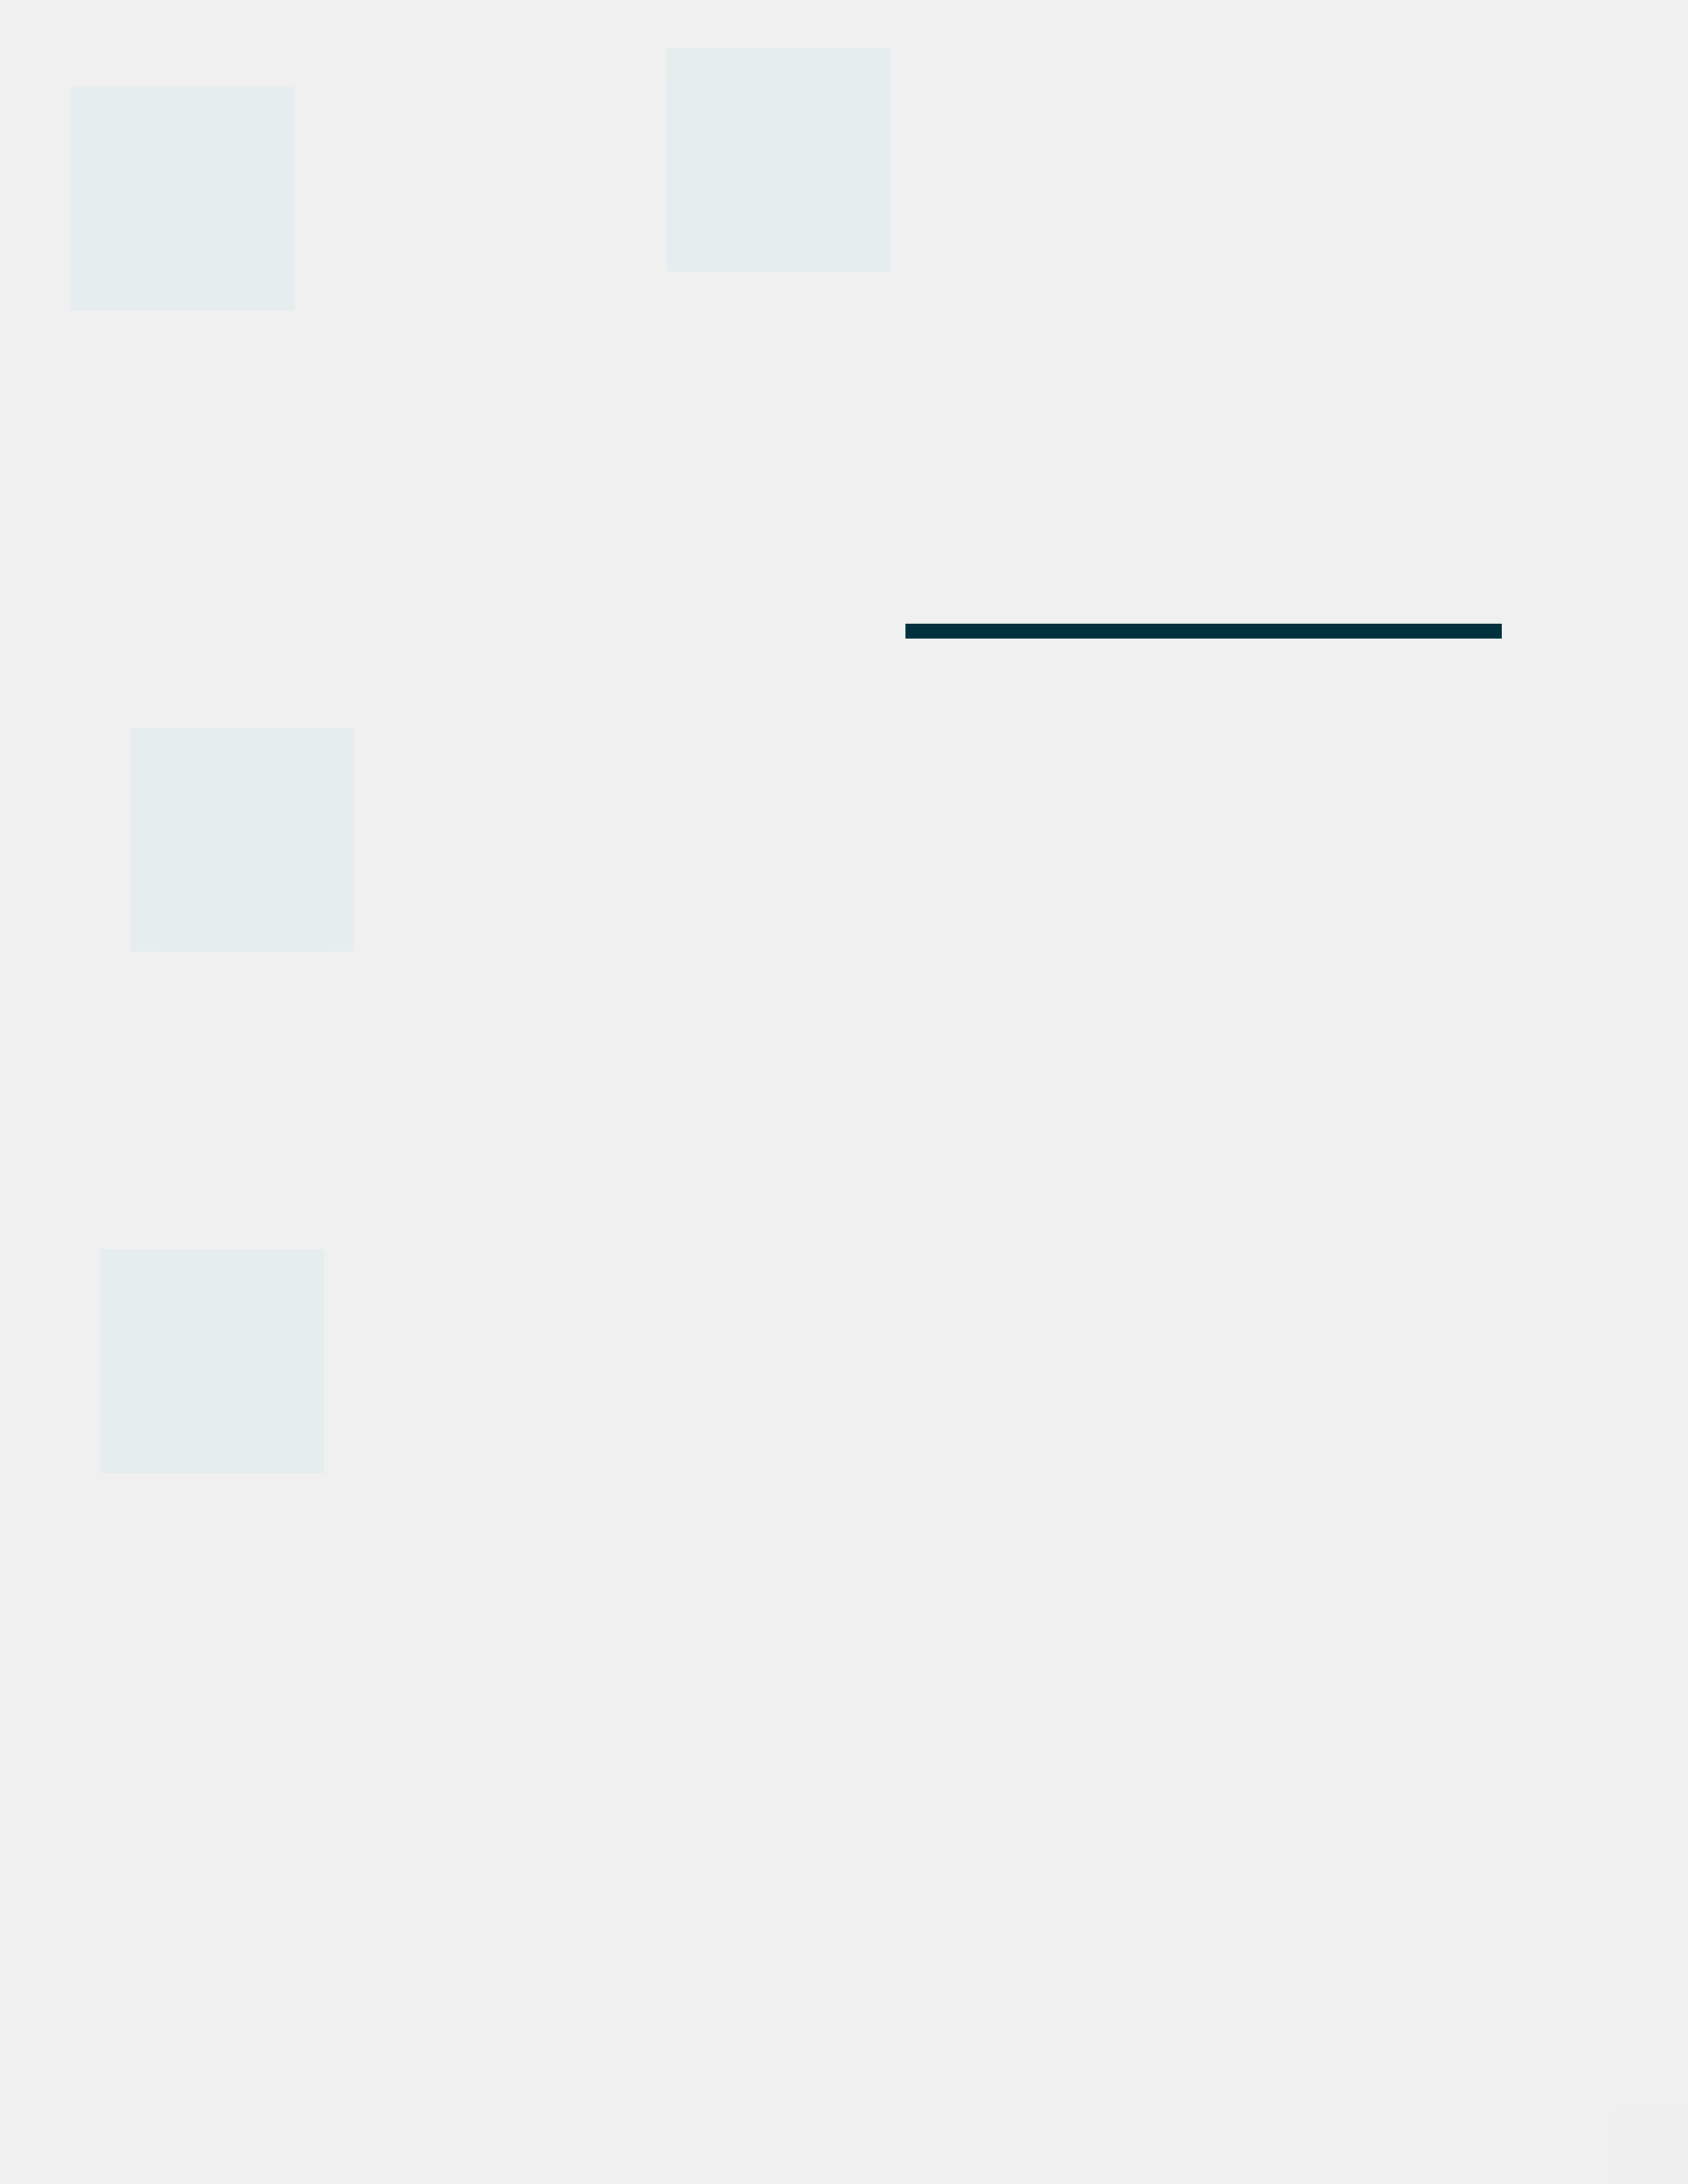
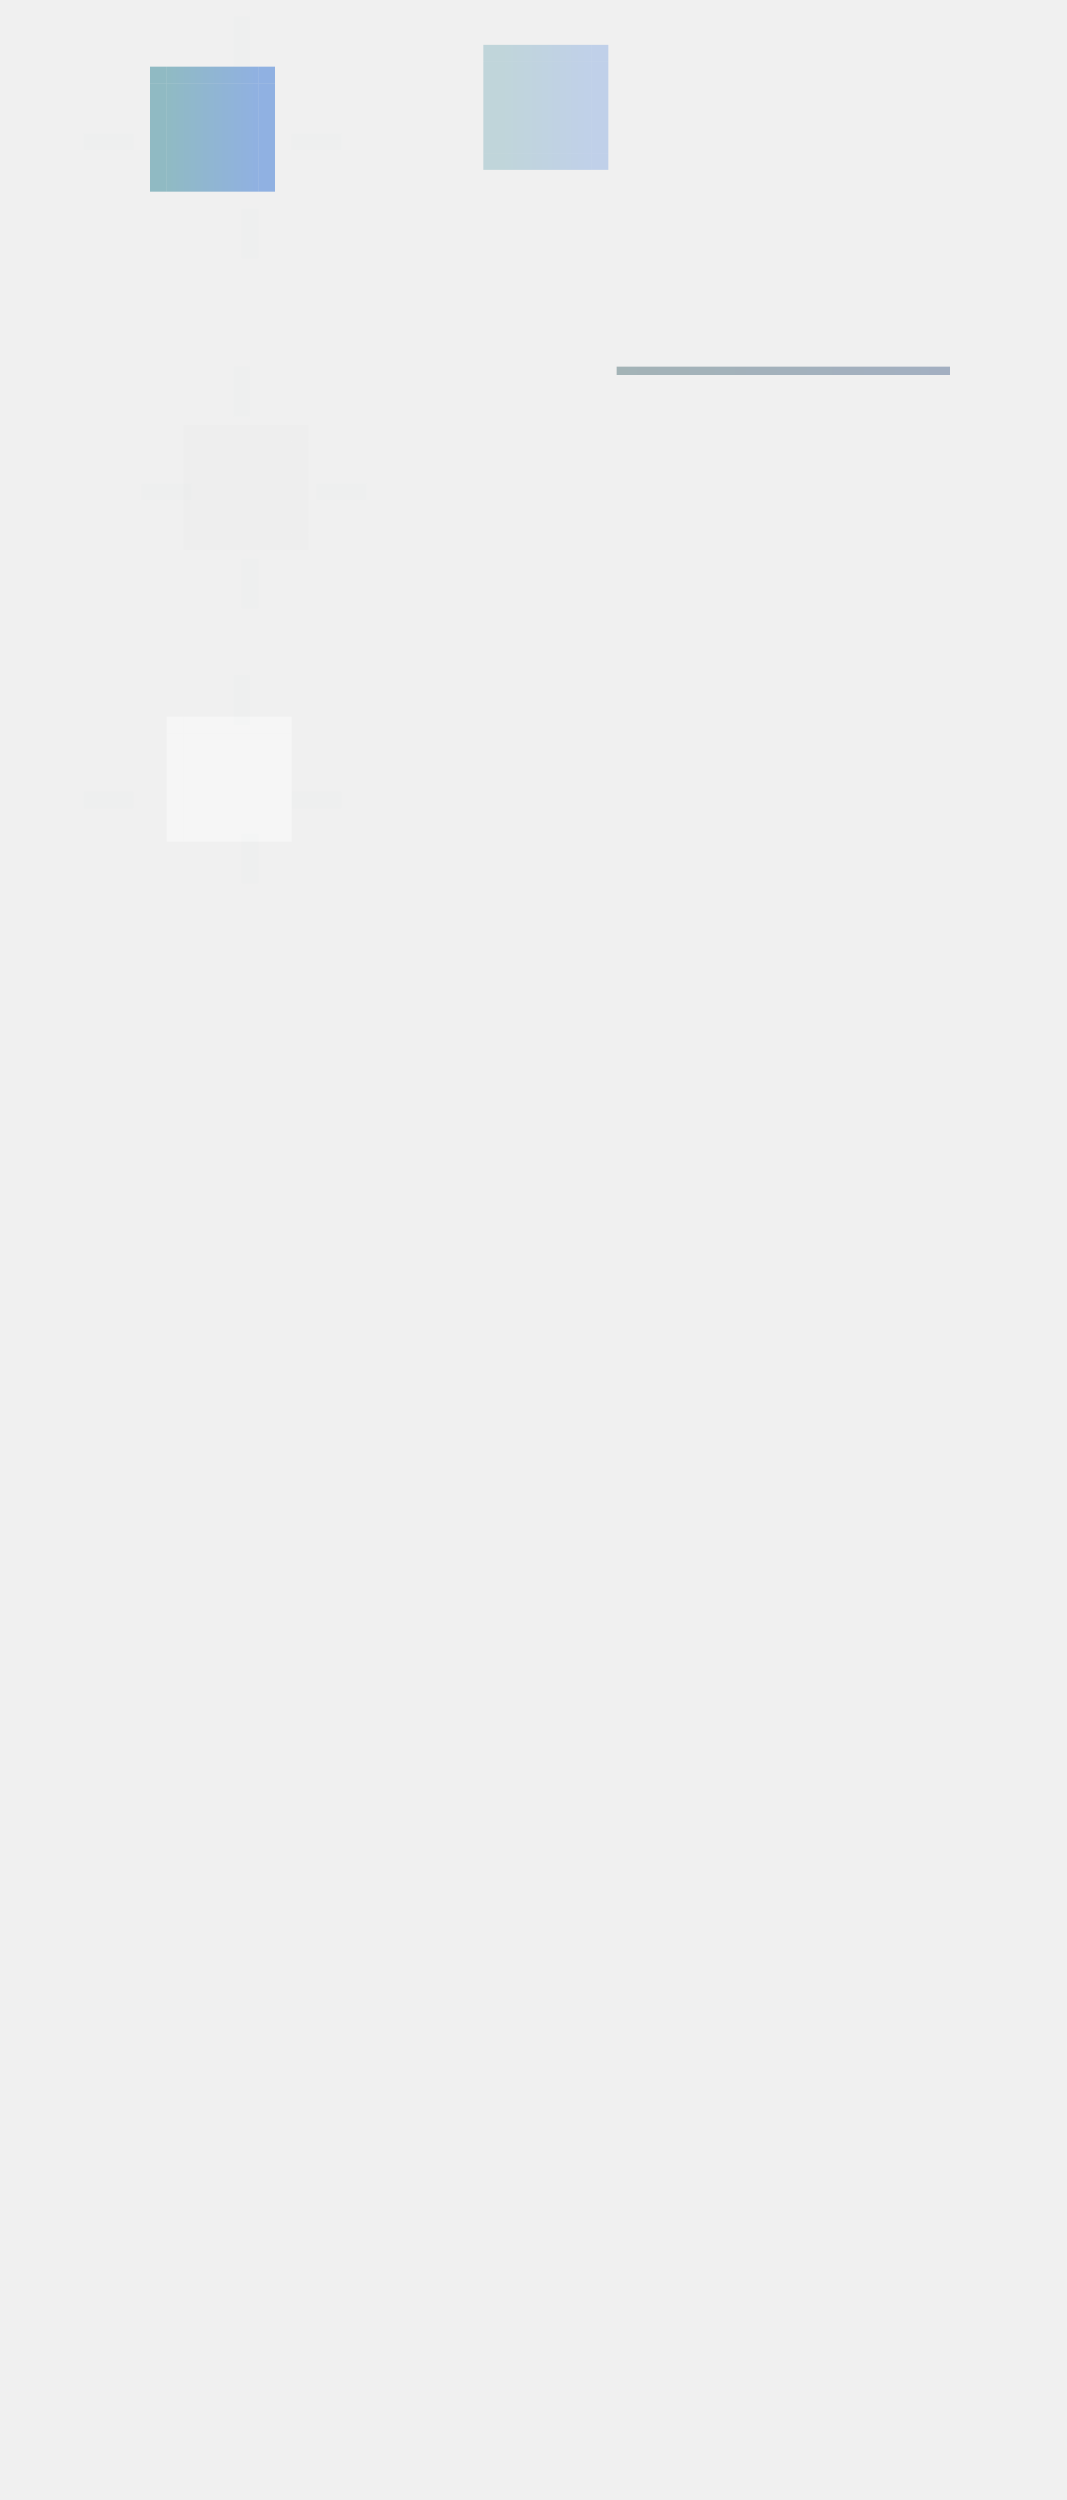
- <svg xmlns="http://www.w3.org/2000/svg" version="1.0" height="146.528" width="113.183" id="svg2">
+ <svg xmlns="http://www.w3.org/2000/svg" xmlns:xlink="http://www.w3.org/1999/xlink" id="svg2" width="136.533" height="320" version="1.0" viewBox="0 0 128 300">
  <defs id="defs5">
-     <style type="text/css" id="current-color-scheme">      
-       }</style>
+     <linearGradient id="linearGradient1417">
+       <stop style="stop-color:#006a80;stop-opacity:1" offset="0" id="stop1413" />
+       <stop style="stop-color:#0052cc;stop-opacity:1" offset="1" id="stop1415" />
+     </linearGradient>
+     <linearGradient id="linearGradient1013">
+       <stop style="stop-color:#006a80;stop-opacity:1" offset="0" id="stop1009" />
+       <stop style="stop-color:#0052cc;stop-opacity:1" offset="1" id="stop1011" />
+     </linearGradient>
+     <linearGradient id="linearGradient3830">
+       <stop id="stop3832" offset="0" style="stop-color:#ffffff;stop-opacity:0.843;" />
+       <stop id="stop3834" offset="1" style="stop-color:#ffffff;stop-opacity:0;" />
+     </linearGradient>
+     <linearGradient id="linearGradient3948">
+       <stop id="stop3950" offset="0" style="stop-color:#a5a5a5;stop-opacity:1;" />
+       <stop id="stop3952" offset="1" style="stop-color:#ffffff;stop-opacity:1;" />
+     </linearGradient>
+     <linearGradient id="linearGradient3788">
+       <stop style="stop-color:#ffffff;stop-opacity:0.431;" offset="0" id="stop3790" />
+       <stop style="stop-color:#d7d7d7;stop-opacity:0;" offset="1" id="stop3792" />
+     </linearGradient>
+     <linearGradient id="linearGradient3191">
+       <stop id="stop3193" offset="0" style="stop-color:#ffffff;stop-opacity:1;" />
+       <stop id="stop3195" offset="1" style="stop-color:#ffffff;stop-opacity:0;" />
+     </linearGradient>
+     <linearGradient id="linearGradient3205">
+       <stop style="stop-color:#000000;stop-opacity:1;" offset="0" id="stop3207" />
+       <stop style="stop-color:#000000;stop-opacity:0;" offset="1" id="stop3209" />
+     </linearGradient>
+     <linearGradient id="linearGradient3217">
+       <stop id="stop3219-2" offset="0" style="stop-color:#000000;stop-opacity:1;" />
+       <stop style="stop-color:#000000;stop-opacity:0.498;" offset="0.281" id="stop3173" />
+       <stop id="stop3175" offset="0.558" style="stop-color:#000000;stop-opacity:0.247;" />
+       <stop id="stop3221-6" offset="1" style="stop-color:#000000;stop-opacity:0;" />
+     </linearGradient>
+     <radialGradient xlink:href="#linearGradient3217" id="radialGradient3965" gradientUnits="userSpaceOnUse" gradientTransform="matrix(0.1444476,0,0,0.01872387,-62.31353,11.59544)" cx="389.854" cy="181.83" fx="389.854" fy="181.83" r="373.854" />
+     <radialGradient xlink:href="#linearGradient3205" id="radialGradient3968" gradientUnits="userSpaceOnUse" gradientTransform="matrix(0.1444413,0,0,0.2257731,-62.31106,-8.996376)" cx="389.854" cy="108.5" fx="389.854" fy="108.5" r="373.854" />
+     <radialGradient xlink:href="#linearGradient3191" id="radialGradient3971" gradientUnits="userSpaceOnUse" gradientTransform="matrix(0.1444413,0,0,0.2257731,-62.31106,-7.996376)" cx="389.854" cy="108.5" fx="389.854" fy="108.5" r="373.854" />
+     <radialGradient xlink:href="#linearGradient3205" id="radialGradient3697" gradientUnits="userSpaceOnUse" gradientTransform="matrix(0.06419612,0,0,0.2257731,3.972862,-85.99638)" cx="389.854" cy="108.5" fx="389.854" fy="108.5" r="373.854" />
+     <radialGradient xlink:href="#linearGradient3191" id="radialGradient3700" gradientUnits="userSpaceOnUse" gradientTransform="matrix(0.06419612,0,0,0.2257731,3.972862,-86.99638)" cx="389.854" cy="108.5" fx="389.854" fy="108.5" r="373.854" />
+     <radialGradient r="373.854" fy="108.5" fx="389.854" cy="108.5" cx="389.854" gradientTransform="matrix(0.06419612,0,0,0.2257731,3.972862,-122.9964)" gradientUnits="userSpaceOnUse" id="radialGradient3868" xlink:href="#linearGradient3205" />
+     <radialGradient r="373.854" fy="108.5" fx="389.854" cy="108.5" cx="389.854" gradientTransform="matrix(0.06419612,0,0,0.2257731,3.972862,-109.9964)" gradientUnits="userSpaceOnUse" id="radialGradient3870" xlink:href="#linearGradient3191" />
+     <radialGradient xlink:href="#linearGradient3191" id="radialGradient4081" gradientUnits="userSpaceOnUse" gradientTransform="matrix(0.1444413,0,0,0.2257731,-62.31106,-7.996376)" cx="389.854" cy="108.5" fx="389.854" fy="108.5" r="373.854" />
+     <radialGradient xlink:href="#linearGradient3205" id="radialGradient4083" gradientUnits="userSpaceOnUse" gradientTransform="matrix(0.1444413,0,0,0.2257731,-62.31106,-8.996376)" cx="389.854" cy="108.5" fx="389.854" fy="108.5" r="373.854" />
+     <radialGradient xlink:href="#linearGradient3217" id="radialGradient4085" gradientUnits="userSpaceOnUse" gradientTransform="matrix(0.1444476,0,0,0.01872387,-62.31353,11.59544)" cx="389.854" cy="181.83" fx="389.854" fy="181.83" r="373.854" />
+     <radialGradient xlink:href="#linearGradient3217" id="radialGradient4088" gradientUnits="userSpaceOnUse" gradientTransform="matrix(0.06419893,0,0,0.01872387,3.971765,-10.40456)" cx="389.854" cy="181.83" fx="389.854" fy="181.83" r="373.854" />
+     <radialGradient xlink:href="#linearGradient3205" id="radialGradient4091" gradientUnits="userSpaceOnUse" gradientTransform="matrix(0.06419612,0,0,0.2257731,3.972862,-30.99638)" cx="389.854" cy="108.5" fx="389.854" fy="108.5" r="373.854" />
+     <radialGradient xlink:href="#linearGradient3191" id="radialGradient4094" gradientUnits="userSpaceOnUse" gradientTransform="matrix(0.06419612,0,0,0.2257731,3.972862,-28.99638)" cx="389.854" cy="108.5" fx="389.854" fy="108.5" r="373.854" />
+     <radialGradient xlink:href="#linearGradient3205" id="radialGradient3824" gradientUnits="userSpaceOnUse" gradientTransform="matrix(0.06419612,0,0,0.2257731,3.972862,-85.99638)" cx="389.854" cy="108.5" fx="389.854" fy="108.5" r="373.854" />
+     <radialGradient xlink:href="#linearGradient3191" id="radialGradient3826" gradientUnits="userSpaceOnUse" gradientTransform="matrix(0.06419612,0,0,0.2257731,3.972862,-86.99638)" cx="389.854" cy="108.5" fx="389.854" fy="108.5" r="373.854" />
+     <radialGradient xlink:href="#linearGradient3205" id="radialGradient3067" gradientUnits="userSpaceOnUse" gradientTransform="matrix(0.06419612,0,0,0.2257731,3.972862,-31.99638)" cx="389.854" cy="108.5" fx="389.854" fy="108.5" r="373.854" />
+     <radialGradient xlink:href="#linearGradient3205" id="radialGradient3076" gradientUnits="userSpaceOnUse" gradientTransform="matrix(0.06419612,0,0,0.2257731,3.972862,-31.99638)" cx="389.854" cy="108.5" fx="389.854" fy="108.5" r="373.854" />
+     <radialGradient xlink:href="#linearGradient3191" id="radialGradient3095" gradientUnits="userSpaceOnUse" gradientTransform="matrix(0.06419612,0,0,0.2257731,3.972862,-72.99638)" cx="389.854" cy="108.5" fx="389.854" fy="108.5" r="373.854" />
+     <radialGradient xlink:href="#linearGradient3205" id="radialGradient3098" gradientUnits="userSpaceOnUse" gradientTransform="matrix(0.06419612,0,0,0.2257731,3.972862,-85.99638)" cx="389.854" cy="108.5" fx="389.854" fy="108.5" r="373.854" />
+     <radialGradient xlink:href="#linearGradient3191" id="radialGradient3101" gradientUnits="userSpaceOnUse" gradientTransform="matrix(0.06419612,0,0,0.2257731,3.972862,-109.9964)" cx="389.854" cy="108.5" fx="389.854" fy="108.5" r="373.854" />
+     <radialGradient xlink:href="#linearGradient3205" id="radialGradient3104" gradientUnits="userSpaceOnUse" gradientTransform="matrix(0.06419612,0,0,0.2257731,3.972862,-122.9964)" cx="389.854" cy="108.5" fx="389.854" fy="108.5" r="373.854" />
+     <radialGradient xlink:href="#linearGradient3205" id="radialGradient3066" gradientUnits="userSpaceOnUse" gradientTransform="matrix(0.06419612,0,0,0.2257731,57.97286,-73.99638)" cx="389.854" cy="108.5" fx="389.854" fy="108.5" r="373.854" />
+     <radialGradient xlink:href="#linearGradient3191" id="radialGradient3068" gradientUnits="userSpaceOnUse" gradientTransform="matrix(0.06419612,0,0,0.2257731,57.97286,-72.99638)" cx="389.854" cy="108.5" fx="389.854" fy="108.5" r="373.854" />
+     <linearGradient id="linearGradient3215">
+       <stop id="stop3217" style="stop-color:#ffffff;stop-opacity:1;" offset="0" />
+       <stop id="stop3221" style="stop-color:#ffffff;stop-opacity:0.282;" offset="0.5" />
+       <stop id="stop3219" style="stop-color:#ffffff;stop-opacity:0;" offset="1" />
+     </linearGradient>
+     <linearGradient id="linearGradient4157">
+       <stop style="stop-color:#ffffff;stop-opacity:0.706;" offset="0" id="stop4159" />
+       <stop style="stop-color:#b5b5b5;stop-opacity:0.196;" offset="1" id="stop4161" />
+     </linearGradient>
+     <style id="current-color-scheme" type="text/css" />
+     <linearGradient xlink:href="#linearGradient1013" id="linearGradient1015" x1="63" y1="-48.5" x2="103" y2="-48.5" gradientUnits="userSpaceOnUse" />
+     <linearGradient xlink:href="#linearGradient1417" id="linearGradient1419" x1="20" y1="9" x2="31.001" y2="9" gradientUnits="userSpaceOnUse" />
+     <linearGradient xlink:href="#linearGradient1417" id="linearGradient1657" x1="20" y1="15.5" x2="31" y2="15.5" gradientUnits="userSpaceOnUse" />
+     <linearGradient xlink:href="#linearGradient1417" id="linearGradient1759" x1="20" y1="22" x2="31" y2="22" gradientUnits="userSpaceOnUse" />
+     <linearGradient xlink:href="#linearGradient1417" id="linearGradient2147" x1="60" y1="6.384" x2="71.001" y2="6.384" gradientUnits="userSpaceOnUse" />
+     <linearGradient xlink:href="#linearGradient1417" id="linearGradient2155" x1="60" y1="12.884" x2="71" y2="12.884" gradientUnits="userSpaceOnUse" />
+     <linearGradient xlink:href="#linearGradient1417" id="linearGradient2201" x1="60" y1="19.384" x2="71" y2="19.384" gradientUnits="userSpaceOnUse" />
  </defs>
-   <g transform="translate(-2.257415,-6.158898)" style="opacity:1" id="separator">
-     <rect style="color:#fcfcfc;opacity:0.2;fill:currentColor;fill-opacity:1;stroke:none" id="rect4052" width="40" height="1" x="63" y="-49" transform="scale(1,-1)" class="ColorScheme-ViewBackground" />
-     <rect class="ColorScheme-ViewText" transform="scale(1,-1)" y="-49" x="63" height="1" width="40" id="rect4054" style="color:#31363b;opacity:1;fill:#00313d;fill-opacity:1;stroke:none" />
+   <rect ry="2.077" rx="0" y="-10" x="-10" height="2.077" width="2.033" id="hint-tile-center" style="fill:#008080;fill-opacity:1;fill-rule:nonzero;stroke:none;opacity:0.01" />
+   <rect style="fill:#008080;fill-opacity:1;fill-rule:nonzero;stroke:none;opacity:0.01" id="pressed-hint-top-margin" width="2" height="6" x="28" y="2" />
+   <rect y="25" x="29" height="6" width="2" id="pressed-hint-bottom-margin" style="fill:#008080;fill-opacity:1;fill-rule:nonzero;stroke:none;opacity:0.01" />
+   <rect y="16" x="10" height="2" width="6" id="pressed-hint-left-margin" style="fill:#008080;fill-opacity:1;fill-rule:nonzero;stroke:none;opacity:0.01" />
+   <rect style="fill:#008080;fill-opacity:1;fill-rule:nonzero;stroke:none;opacity:0.01" id="pressed-hint-right-margin" width="6" height="2" x="35" y="16" />
+   <rect style="fill:#008080;fill-opacity:1;fill-rule:nonzero;stroke:none;opacity:0.01" id="normal-hint-left-margin" width="6" height="2" x="17" y="58" />
+   <rect y="44" x="28" height="6" width="2" id="normal-hint-top-margin" style="fill:#008080;fill-opacity:1;fill-rule:nonzero;stroke:none;opacity:0.01" />
+   <rect style="fill:#008080;fill-opacity:1;fill-rule:nonzero;stroke:none;opacity:0.01" id="normal-hint-bottom-margin" width="2" height="6" x="29" y="67" />
+   <rect y="58" x="38" height="2" width="6" id="normal-hint-right-margin" style="fill:#008080;fill-opacity:1;fill-rule:nonzero;stroke:none;opacity:0.01" />
+   <g id="separator" style="opacity:1" transform="translate(11,-4)">
+     <rect class="ColorScheme-ViewBackground" transform="scale(1,-1)" y="-49" x="63" height="1" width="40" id="rect4052" style="opacity:0.2;fill:currentColor;fill-opacity:1;stroke:none" />
+     <rect style="opacity:0.15;fill:url(#linearGradient1015);fill-opacity:1;stroke:none" id="rect4054" width="40" height="1" x="63" y="-49" transform="scale(1,-1)" class="ColorScheme-ViewText" />
  </g>
-   <path class="ColorScheme-ViewBackground" style="color:#fcfcfc;opacity:0.05;fill:#00a4cc;fill-opacity:1;fill-rule:nonzero;stroke:none" d="m 10.743,50.841 v 11 h 11 v -11 z" id="normal-center" />
-   <path class="ColorScheme-ViewBackground" style="color:#fcfcfc;opacity:0.05;fill:#00a4cc;fill-opacity:1;fill-rule:nonzero;stroke:none" d="m 21.743,50.841 v 11 h 2 c 6.68e-4,-0.018 0,-0.034 0,-0.053 v -10.894 c 0,-0.018 6.68e-4,-0.035 0,-0.053 h -2 z" id="normal-right" />
-   <path class="ColorScheme-ViewBackground" style="color:#fcfcfc;opacity:0.05;fill:#00a4cc;fill-opacity:1;fill-rule:nonzero;stroke:none" d="m 10.743,48.841 v 2 H 21.743 V 48.841 c -0.004,-6.7e-4 0.004,0 10e-7,0 h -10.988 c -0.004,0 -0.008,-6.7e-4 -0.012,0 z" id="normal-top" />
-   <path class="ColorScheme-ViewBackground" style="color:#fcfcfc;opacity:0.05;fill:#00a4cc;fill-opacity:1;fill-rule:nonzero;stroke:none" d="m 8.743,50.841 c -6.7e-4,0.018 0,0.034 0,0.053 v 10.894 c 0,0.018 -6.7e-4,0.035 0,0.053 h 2 v -11 H 8.743 Z" id="normal-left" />
-   <path class="ColorScheme-ViewBackground" style="color:#fcfcfc;opacity:0.05;fill:#00a4cc;fill-opacity:1;fill-rule:nonzero;stroke:none" d="m 10.743,61.841 v 2 h 11 v -2 z" id="normal-bottom" />
-   <path class="ColorScheme-ViewBackground" id="normal-topleft" d="m 8.743,48.841 v 2 H 10.742 V 48.841 c -7.46e-4,-6.7e-4 7.63e-4,0 0,0 H 8.745 c -7.28e-4,0 -0.002,-6.7e-4 -0.002,0 z" style="color:#fcfcfc;opacity:0.05;fill:#00a4cc;fill-opacity:1;fill-rule:nonzero;stroke:none" />
-   <path class="ColorScheme-ViewBackground" id="normal-topright" d="m 21.743,48.842 v 2 h 2 v -2 c -7.46e-4,-6.7e-4 7.63e-4,0 0,0 h -1.998 c -7.28e-4,0 -0.002,-6.7e-4 -0.002,0 z" style="color:#fcfcfc;opacity:0.05;fill:#00a4cc;fill-opacity:1;fill-rule:nonzero;stroke:none" />
-   <path class="ColorScheme-ViewBackground" style="color:#fcfcfc;opacity:0.05;fill:#00a4cc;fill-opacity:1;fill-rule:nonzero;stroke:none" d="m 21.743,61.841 v 2 h 2 V 61.841 c -7.46e-4,-6.7e-4 7.63e-4,0 0,0 h -1.998 c -7.28e-4,0 -0.002,-6.7e-4 -0.002,0 z" id="normal-bottomright" />
-   <path class="ColorScheme-ViewBackground" id="normal-bottomleft" d="m 8.743,61.841 v 2 H 10.742 V 61.841 c -7.46e-4,-6.7e-4 7.63e-4,0 0,0 H 8.745 c -7.28e-4,0 -0.002,-6.7e-4 -0.002,0 z" style="color:#fcfcfc;opacity:0.05;fill:#00a4cc;fill-opacity:1;fill-rule:nonzero;stroke:none" />
-   <path class="ColorScheme-ViewFocus" style="color:#3daee9;opacity:0.05;fill:#00a4cc;fill-opacity:1;fill-rule:nonzero;stroke:none" d="M 6.742,7.841 V 18.841 H 17.742 V 7.841 Z" id="pressed-center" />
-   <path class="ColorScheme-ViewFocus" style="color:#3daee9;opacity:0.05;fill:#00a4cc;fill-opacity:1;fill-rule:nonzero;stroke:none" d="M 17.742,7.841 V 18.841 h 2 c 6.68e-4,-0.018 0,-0.034 0,-0.053 V 7.894 c 0,-0.018 6.68e-4,-0.035 0,-0.053 h -2 z" id="pressed-right" />
-   <path class="ColorScheme-ViewFocus" style="color:#3daee9;opacity:0.05;fill:#00a4cc;fill-opacity:1;fill-rule:nonzero;stroke:none" d="m 6.742,5.841 v 2 H 17.742 v -2 c -0.004,-6.7e-4 0.004,0 3.01e-4,0 H 6.754 c -0.004,0 -0.008,-6.7e-4 -0.012,0 z" id="pressed-top" />
-   <path class="ColorScheme-ViewFocus" style="color:#3daee9;opacity:0.05;fill:#00a4cc;fill-opacity:1;fill-rule:nonzero;stroke:none" d="m 4.743,7.841 c -6.7e-4,0.018 0,0.034 0,0.053 V 18.788 c 0,0.018 -6.7e-4,0.035 0,0.053 h 2 V 7.841 h -2 z" id="pressed-left" />
-   <path class="ColorScheme-ViewFocus" style="color:#3daee9;opacity:0.05;fill:#00a4cc;fill-opacity:1;fill-rule:nonzero" d="m 6.743,18.841 v 2 H 17.743 v -2 z" id="pressed-bottom" />
-   <path class="ColorScheme-ViewFocus" id="pressed-topleft" d="m 4.742,5.841 v 2 h 2 v -2 c -7.45e-4,-6.7e-4 8.18e-4,0 5.5e-5,0 h -1.998 c -7.27e-4,0 -0.002,-6.7e-4 -0.002,0 z" style="color:#3daee9;opacity:0.05;fill:#00a4cc;fill-opacity:1;fill-rule:nonzero;stroke:none" />
-   <path class="ColorScheme-ViewFocus" style="color:#3daee9;opacity:0.05;fill:#00a4cc;fill-opacity:1;fill-rule:nonzero;stroke:none" d="m 17.743,5.841 v 2 h 2 v -2 c -7.45e-4,-6.7e-4 8.18e-4,0 5.5e-5,0 h -1.998 c -7.27e-4,0 -0.002,-6.7e-4 -0.002,0 z" id="pressed-topright" />
-   <path class="ColorScheme-ViewFocus" id="pressed-bottomright" d="m 17.743,18.841 v 2 h 2 v -2 c -7.45e-4,-6.7e-4 8.18e-4,0 5.5e-5,0 h -1.998 c -7.27e-4,0 -0.002,-6.7e-4 -0.002,0 z" style="color:#3daee9;opacity:0.05;fill:#00a4cc;fill-opacity:1;fill-rule:nonzero;stroke:none" />
-   <path class="ColorScheme-ViewFocus" style="color:#3daee9;opacity:0.05;fill:#00a4cc;fill-opacity:1;fill-rule:nonzero;stroke:none" d="m 4.743,18.841 v 2 h 2 v -2 c -7.45e-4,-6.7e-4 8.18e-4,0 5.5e-5,0 h -1.998 c -7.27e-4,0 -0.002,-6.7e-4 -0.002,0 z" id="pressed-bottomleft" />
-   <path class="ColorScheme-ViewBackground" style="color:#fcfcfc;opacity:0.05;fill:#00a4cc;fill-opacity:1;fill-rule:nonzero;stroke:none" d="m 8.742,85.841 v 11 H 19.742 v -11 z" id="section-center" />
-   <path class="ColorScheme-ViewBackground" style="color:#fcfcfc;opacity:0.05;fill:#00a4cc;fill-opacity:1;fill-rule:nonzero;stroke:none" d="m 19.742,85.841 v 11 h 2 c 6.68e-4,-0.018 0,-0.034 0,-0.053 v -10.894 c 0,-0.018 6.68e-4,-0.035 0,-0.053 h -2 z" id="section-right" />
-   <path class="ColorScheme-ViewBackground" style="color:#fcfcfc;opacity:0.05;fill:#00a4cc;fill-opacity:1;fill-rule:nonzero;stroke:none" d="m 8.742,83.841 v 2 H 19.742 v -2 c -0.004,-6.7e-4 0.004,0 10e-7,0 H 8.754 c -0.004,0 -0.008,-6.7e-4 -0.012,0 z" id="section-top" />
-   <path class="ColorScheme-ViewBackground" style="color:#fcfcfc;opacity:0.05;fill:#00a4cc;fill-opacity:1;fill-rule:nonzero;stroke:none" d="m 6.743,85.841 c -6.7e-4,0.018 0,0.034 0,0.053 v 10.894 c 0,0.018 -6.7e-4,0.035 0,0.053 h 2 v -11 h -2 z" id="section-left" />
-   <path class="ColorScheme-ViewBackground" style="color:#fcfcfc;opacity:0.05;fill:#00a4cc;fill-opacity:1;fill-rule:nonzero;stroke:none" d="m 8.742,96.841 v 2 H 19.742 v -2 z" id="section-bottom" />
-   <g id="g872" style="fill:#2a4c76;fill-opacity:1" transform="translate(-13.25741,-2.158898)">
-     <path style="color:#fcfcfc;opacity:0.05;fill:#00a4cc;fill-opacity:1;fill-rule:nonzero;stroke:none" d="M 20,86 V 88 h 2 v -2 c -7.46e-4,-6.7e-4 7.63e-4,0 0,0 h -1.998 c -7.28e-4,0 -0.002,-6.7e-4 -0.002,0 z" id="section-topleft" class="ColorScheme-ViewBackground" />
-   </g>
-   <path class="ColorScheme-ViewBackground" id="section-topright" d="m 19.742,83.841 v 2 h 2 V 83.841 c -7.46e-4,-6.7e-4 7.63e-4,0 0,0 h -1.998 c -7.28e-4,0 -0.002,-6.7e-4 -0.002,0 z" style="color:#fcfcfc;opacity:0.05;fill:#00a4cc;fill-opacity:1;fill-rule:nonzero;stroke:none" />
-   <path class="ColorScheme-ViewBackground" style="color:#fcfcfc;opacity:0.05;fill:#00a4cc;fill-opacity:1;fill-rule:nonzero;stroke:none" d="m 19.742,96.841 v 2 h 2 v -2 c -7.46e-4,-6.7e-4 7.63e-4,0 0,0 h -1.998 c -7.28e-4,0 -0.002,-6.7e-4 -0.002,0 z" id="section-bottomright" />
-   <path class="ColorScheme-ViewBackground" id="section-bottomleft" d="m 6.742,96.841 v 2 h 2 v -2 c -7.46e-4,-6.7e-4 7.63e-4,0 0,0 h -1.998 c -7.28e-4,0 -0.002,-6.7e-4 -0.002,0 z" style="color:#fcfcfc;opacity:0.05;fill:#00a4cc;fill-opacity:1;fill-rule:nonzero;stroke:none" />
-   <path class="ColorScheme-ViewFocus" style="color:#3daee9;opacity:0.05;fill:#00a4cc;fill-opacity:1;fill-rule:nonzero;stroke:none" d="M 46.742,5.225 V 16.225 H 57.742 V 5.225 Z" id="hover-center" />
-   <path class="ColorScheme-ViewFocus" style="color:#3daee9;opacity:0.05;fill:#00a4cc;fill-opacity:1;fill-rule:nonzero;stroke:none" d="M 57.742,5.225 V 16.225 h 2 c 6.68e-4,-0.018 0,-0.034 0,-0.053 V 5.278 c 0,-0.018 6.68e-4,-0.035 0,-0.053 h -2 z" id="hover-right" />
-   <path class="ColorScheme-ViewFocus" style="color:#3daee9;opacity:0.05;fill:#00a4cc;fill-opacity:1;fill-rule:nonzero;stroke:none" d="m 46.742,3.225 v 2 h 11 v -2 c -0.004,-6.7e-4 0.004,0 3.01e-4,0 h -10.988 c -0.004,0 -0.008,-6.7e-4 -0.012,0 z" id="hover-top" />
-   <path class="ColorScheme-ViewFocus" style="color:#3daee9;opacity:0.05;fill:#00a4cc;fill-opacity:1;fill-rule:nonzero;stroke:none" d="m 44.743,5.225 c -6.7e-4,0.018 0,0.034 0,0.053 V 16.172 c 0,0.018 -6.7e-4,0.035 0,0.053 h 2 V 5.225 h -2 z" id="hover-left" />
-   <path class="ColorScheme-ViewFocus" style="color:#3daee9;opacity:0.05;fill:#00a4cc;fill-opacity:1;fill-rule:nonzero" d="m 46.743,16.225 v 2 h 11 v -2 z" id="hover-bottom" />
-   <path class="ColorScheme-ViewFocus" id="hover-topleft" d="m 44.742,3.225 v 2 h 2 v -2 c -7.45e-4,-6.7e-4 8.18e-4,0 5.5e-5,0 h -1.998 c -7.27e-4,0 -0.002,-6.7e-4 -0.002,0 z" style="color:#3daee9;opacity:0.05;fill:#00a4cc;fill-opacity:1;fill-rule:nonzero;stroke:none" />
-   <path class="ColorScheme-ViewFocus" style="color:#3daee9;opacity:0.05;fill:#00a4cc;fill-opacity:1;fill-rule:nonzero;stroke:none" d="m 57.743,3.225 v 2 h 2 v -2 c -7.45e-4,-6.7e-4 8.18e-4,0 5.5e-5,0 h -1.998 c -7.27e-4,0 -0.002,-6.7e-4 -0.002,0 z" id="hover-topright" />
-   <path class="ColorScheme-ViewFocus" id="hover-bottomright" d="m 57.743,16.225 v 2 h 2 v -2 c -7.45e-4,-6.7e-4 8.18e-4,0 5.5e-5,0 h -1.998 c -7.27e-4,0 -0.002,-6.7e-4 -0.002,0 z" style="color:#3daee9;opacity:0.05;fill:#00a4cc;fill-opacity:1;fill-rule:nonzero;stroke:none" />
-   <path class="ColorScheme-ViewFocus" style="color:#3daee9;opacity:0.05;fill:#00a4cc;fill-opacity:1;fill-rule:nonzero;stroke:none" d="m 44.743,16.225 v 2 h 2 v -2 c -7.45e-4,-6.7e-4 8.18e-4,0 5.5e-5,0 h -1.998 c -7.27e-4,0 -0.002,-6.7e-4 -0.002,0 z" id="hover-bottomleft" />
-   <rect style="opacity:0.01;fill:#4e9fac;fill-opacity:1;stroke:none" id="hint-stretch-borders" width="5" height="5" x="108.183" y="141.528" />
+   <path id="normal-center" d="m 24,53 v 11 h 11 v -11 z" style="opacity:0.01;fill:currentColor;fill-opacity:1;fill-rule:nonzero;stroke:none" class="ColorScheme-ViewBackground" />
+   <path id="normal-right" d="m 35,53 v 11 h 2 c 6.68e-4,-0.018 0,-0.034 0,-0.053 v -10.894 c 0,-0.018 6.68e-4,-0.035 0,-0.053 h -2 z" style="opacity:0.01;fill:currentColor;fill-opacity:1;fill-rule:nonzero;stroke:none" class="ColorScheme-ViewBackground" />
+   <path id="normal-top" d="m 24,51 v 2 h 11 v -2 c -0.004,-6.7e-4 0.004,0 10e-7,0 H 24.012 c -0.004,0 -0.008,-6.7e-4 -0.012,0 z" style="opacity:0.01;fill:currentColor;fill-opacity:1;fill-rule:nonzero;stroke:none" class="ColorScheme-ViewBackground" />
+   <path id="normal-left" d="m 22,53 c -6.7e-4,0.018 0,0.034 0,0.053 v 10.894 c 0,0.018 -6.7e-4,0.035 0,0.053 h 2 v -11 h -2 z" style="opacity:0.01;fill:currentColor;fill-opacity:1;fill-rule:nonzero;stroke:none" class="ColorScheme-ViewBackground" />
+   <path id="normal-bottom" d="m 24,64 v 2 h 11 v -2 z" style="opacity:0.01;fill:currentColor;fill-opacity:1;fill-rule:nonzero;stroke:none" class="ColorScheme-ViewBackground" />
+   <path style="opacity:0.01;fill:currentColor;fill-opacity:1;fill-rule:nonzero;stroke:none" d="m 22,51 v 2 h 2 v -2 c -7.46e-4,-6.7e-4 7.63e-4,0 0,0 h -1.998 c -7.28e-4,0 -0.002,-6.7e-4 -0.002,0 z" id="normal-topleft" class="ColorScheme-ViewBackground" />
+   <path style="opacity:0.01;fill:currentColor;fill-opacity:1;fill-rule:nonzero;stroke:none" d="m 35,51.001 v 2 h 2 v -2 c -7.46e-4,-6.7e-4 7.63e-4,0 0,0 h -1.998 c -7.28e-4,0 -0.002,-6.7e-4 -0.002,0 z" id="normal-topright" class="ColorScheme-ViewBackground" />
+   <path id="normal-bottomright" d="M 35,64 V 66 h 2 v -2 c -7.46e-4,-6.7e-4 7.63e-4,0 0,0 h -1.998 c -7.28e-4,0 -0.002,-6.7e-4 -0.002,0 z" style="opacity:0.01;fill:currentColor;fill-opacity:1;fill-rule:nonzero;stroke:none" class="ColorScheme-ViewBackground" />
+   <path style="opacity:0.01;fill:currentColor;fill-opacity:1;fill-rule:nonzero;stroke:none" d="M 22,64 V 66 h 2 v -2 c -7.46e-4,-6.7e-4 7.63e-4,0 0,0 h -1.998 c -7.28e-4,0 -0.002,-6.7e-4 -0.002,0 z" id="normal-bottomleft" class="ColorScheme-ViewBackground" />
+   <path id="pressed-center" d="M 20,10 V 21 H 31 V 10 Z" style="opacity:0.4;fill:url(#linearGradient1657);fill-opacity:1.0;fill-rule:nonzero;stroke:none" class="ColorScheme-ViewFocus" />
+   <path id="pressed-right" d="M 31,10 V 21 h 2 c 6.68e-4,-0.018 0,-0.034 0,-0.053 V 10.053 c 0,-0.018 6.68e-4,-0.035 0,-0.053 h -2 z" style="opacity:0.4;fill:#0052cc;fill-opacity:1;fill-rule:nonzero;stroke:none" class="ColorScheme-ViewFocus" />
+   <path id="pressed-top" d="m 20,8 v 2 H 31 V 8 c -0.004,-6.7e-4 0.004,0 3.01e-4,0 H 20.012 c -0.004,0 -0.008,-6.7e-4 -0.012,0 z" style="opacity:0.4;fill:url(#linearGradient1419);fill-opacity:1;fill-rule:nonzero;stroke:none" class="ColorScheme-ViewFocus" />
+   <path id="pressed-left" d="m 18,10 c -6.7e-4,0.018 0,0.034 0,0.053 v 10.894 c 0,0.018 -6.7e-4,0.035 0,0.053 h 2 V 10 h -2 z" style="opacity:0.4;fill:#006a80;fill-opacity:1;fill-rule:nonzero;stroke:none" class="ColorScheme-ViewFocus" />
+   <path id="pressed-bottom" d="m 20,21 v 2 h 11 v -2 z" style="opacity:0.4;fill:url(#linearGradient1759);fill-opacity:1.0;fill-rule:nonzero" class="ColorScheme-ViewFocus" />
+   <path style="opacity:0.4;fill:#006a80;fill-opacity:1;fill-rule:nonzero;stroke:none" d="m 18,8 v 2 h 2 V 8 c -7.45e-4,-6.7e-4 8.18e-4,0 5.5e-5,0 h -1.998 c -7.27e-4,0 -0.002,-6.7e-4 -0.002,0 z" id="pressed-topleft" class="ColorScheme-ViewFocus" />
+   <path id="pressed-topright" d="m 31,8 v 2 h 2 V 8 c -7.45e-4,-6.7e-4 8.18e-4,0 5.5e-5,0 H 31.002 c -7.27e-4,0 -0.002,-6.7e-4 -0.002,0 z" style="opacity:0.4;fill:#0052cc;fill-opacity:1;fill-rule:nonzero;stroke:none" class="ColorScheme-ViewFocus" />
+   <path style="opacity:0.4;fill:#0052cc;fill-opacity:1;fill-rule:nonzero;stroke:none" d="M 31,21 V 23 h 2 v -2 c -7.45e-4,-6.7e-4 8.18e-4,0 5.5e-5,0 H 31.002 c -7.27e-4,0 -0.002,-6.7e-4 -0.002,0 z" id="pressed-bottomright" class="ColorScheme-ViewFocus" />
+   <path id="pressed-bottomleft" d="M 18,21 V 23 h 2 v -2 c -7.45e-4,-6.7e-4 8.18e-4,0 5.5e-5,0 H 18.002 c -7.27e-4,0 -0.002,-6.7e-4 -0.002,0 z" style="opacity:0.4;fill:#006a80;fill-opacity:1;fill-rule:nonzero;stroke:none" class="ColorScheme-ViewFocus" />
+   <path id="section-center" d="M 22,88 V 99 H 33 V 88 Z" style="opacity:0.4;fill:#ffffff;fill-opacity:1;fill-rule:nonzero;stroke:none" class="ColorScheme-ViewBackground" />
+   <path id="section-right" d="m 33,88 v 11 h 2 c 6.68e-4,-0.018 0,-0.034 0,-0.053 V 88.053 c 0,-0.018 6.68e-4,-0.035 0,-0.053 h -2 z" style="opacity:0.4;fill:#ffffff;fill-opacity:1;fill-rule:nonzero;stroke:none" class="ColorScheme-ViewBackground" />
+   <path id="section-top" d="M 22,86 V 88 h 11 v -2 c -0.004,-6.7e-4 0.004,0 10e-7,0 H 22.012 c -0.004,0 -0.008,-6.7e-4 -0.012,0 z" style="opacity:0.4;fill:#ffffff;fill-opacity:1;fill-rule:nonzero;stroke:none" class="ColorScheme-ViewBackground" />
+   <path id="section-left" d="m 20,88 c -6.7e-4,0.018 0,0.034 0,0.053 v 10.894 c 0,0.018 -6.7e-4,0.035 0,0.053 h 2 v -11 h -2 z" style="opacity:0.4;fill:#ffffff;fill-opacity:1;fill-rule:nonzero;stroke:none" class="ColorScheme-ViewBackground" />
+   <path id="section-bottom" d="m 22,99 v 2 h 11 V 99 Z" style="opacity:0.4;fill:#ffffff;fill-opacity:1;fill-rule:nonzero;stroke:none" class="ColorScheme-ViewBackground" />
+   <path style="opacity:0.4;fill:#ffffff;fill-opacity:1;fill-rule:nonzero;stroke:none" d="M 20,86 V 88 h 2 v -2 c -7.46e-4,-6.7e-4 7.63e-4,0 0,0 h -1.998 c -7.28e-4,0 -0.002,-6.7e-4 -0.002,0 z" id="section-topleft" class="ColorScheme-ViewBackground" />
+   <path style="opacity:0.4;fill:#ffffff;fill-opacity:1;fill-rule:nonzero;stroke:none" d="M 33,86 V 88 h 2 v -2 c -7.46e-4,-6.7e-4 7.63e-4,0 0,0 h -1.998 c -7.28e-4,0 -0.002,-6.7e-4 -0.002,0 z" id="section-topright" class="ColorScheme-ViewBackground" />
+   <path id="section-bottomright" d="m 33,99 v 2 h 2 v -2 c -7.46e-4,-6.7e-4 7.63e-4,0 0,0 h -1.998 c -7.28e-4,0 -0.002,-6.7e-4 -0.002,0 z" style="opacity:0.4;fill:#ffffff;fill-opacity:1;fill-rule:nonzero;stroke:none" class="ColorScheme-ViewBackground" />
+   <path style="opacity:0.4;fill:#ffffff;fill-opacity:1;fill-rule:nonzero;stroke:none" d="m 20,99 v 2 h 2 v -2 c -7.46e-4,-6.7e-4 7.63e-4,0 0,0 h -1.998 c -7.28e-4,0 -0.002,-6.7e-4 -0.002,0 z" id="section-bottomleft" class="ColorScheme-ViewBackground" />
+   <rect style="fill:#008080;fill-opacity:1;fill-rule:nonzero;stroke:none;opacity:0.01" id="section-hint-top-margin" width="2" height="6" x="28" y="81" />
+   <rect y="95" x="10" height="2" width="6" id="section-hint-left-margin" style="fill:#008080;fill-opacity:1;fill-rule:nonzero;stroke:none;opacity:0.01" />
+   <rect style="fill:#008080;fill-opacity:1;fill-rule:nonzero;stroke:none;opacity:0.01" id="section-hint-right-margin" width="6" height="2" x="34.965" y="95" />
+   <rect y="100" x="29" height="6" width="2" id="section-hint-bottom-margin" style="fill:#008080;fill-opacity:1;fill-rule:nonzero;stroke:none;opacity:0.01" />
+   <path id="hover-center" d="M 60,7.384 V 18.384 H 71 V 7.384 Z" style="opacity:0.2;fill:url(#linearGradient2155);fill-opacity:1.0;fill-rule:nonzero;stroke:none" class="ColorScheme-ViewFocus" />
+   <path id="hover-right" d="M 71,7.384 V 18.384 h 2 c 6.68e-4,-0.018 0,-0.034 0,-0.053 V 7.437 c 0,-0.018 6.68e-4,-0.035 0,-0.053 h -2 z" style="opacity:0.2;fill:#0052cc;fill-opacity:1;fill-rule:nonzero;stroke:none" class="ColorScheme-ViewFocus" />
+   <path id="hover-top" d="m 60,5.384 v 2 h 11 v -2 c -0.004,-6.7e-4 0.004,0 3.01e-4,0 H 60.012 c -0.004,0 -0.008,-6.7e-4 -0.012,0 z" style="opacity:0.2;fill:url(#linearGradient2147);fill-opacity:1.0;fill-rule:nonzero;stroke:none" class="ColorScheme-ViewFocus" />
+   <path id="hover-left" d="m 58,7.384 c -6.7e-4,0.018 0,0.034 0,0.053 V 18.331 c 0,0.018 -6.7e-4,0.035 0,0.053 h 2 V 7.384 h -2 z" style="opacity:0.2;fill:#006a80;fill-opacity:1;fill-rule:nonzero;stroke:none" class="ColorScheme-ViewFocus" />
+   <path id="hover-bottom" d="m 60,18.384 v 2 h 11 v -2 z" style="opacity:0.2;fill:url(#linearGradient2201);fill-opacity:1.0;fill-rule:nonzero" class="ColorScheme-ViewFocus" />
+   <path style="opacity:0.2;fill:#006a80;fill-opacity:1;fill-rule:nonzero;stroke:none" d="m 58,5.384 v 2 h 2 v -2 c -7.45e-4,-6.7e-4 8.18e-4,0 5.5e-5,0 h -1.998 c -7.27e-4,0 -0.002,-6.7e-4 -0.002,0 z" id="hover-topleft" class="ColorScheme-ViewFocus" />
+   <path id="hover-topright" d="m 71,5.384 v 2 h 2 v -2 c -7.45e-4,-6.7e-4 8.18e-4,0 5.5e-5,0 H 71.002 c -7.27e-4,0 -0.002,-6.7e-4 -0.002,0 z" style="opacity:0.2;fill:#0052cc;fill-opacity:1;fill-rule:nonzero;stroke:none" class="ColorScheme-ViewFocus" />
+   <path style="opacity:0.2;fill:#0052cc;fill-opacity:1;fill-rule:nonzero;stroke:none" d="m 71,18.384 v 2 h 2 v -2 c -7.45e-4,-6.7e-4 8.18e-4,0 5.5e-5,0 H 71.002 c -7.27e-4,0 -0.002,-6.7e-4 -0.002,0 z" id="hover-bottomright" class="ColorScheme-ViewFocus" />
+   <path id="hover-bottomleft" d="m 58,18.384 v 2 h 2 v -2 c -7.45e-4,-6.7e-4 8.18e-4,0 5.5e-5,0 H 58.002 c -7.27e-4,0 -0.002,-6.7e-4 -0.002,0 z" style="opacity:0.2;fill:#006a80;fill-opacity:1;fill-rule:nonzero;stroke:none" class="ColorScheme-ViewFocus" />
</svg>
